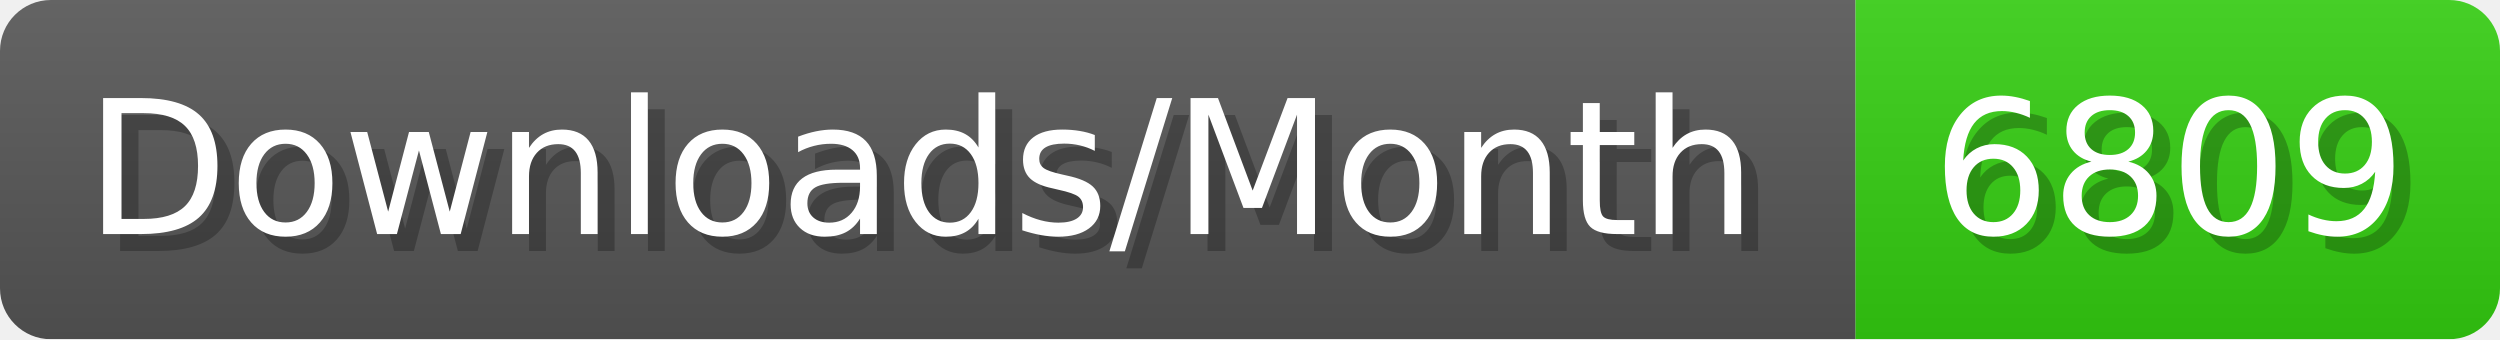
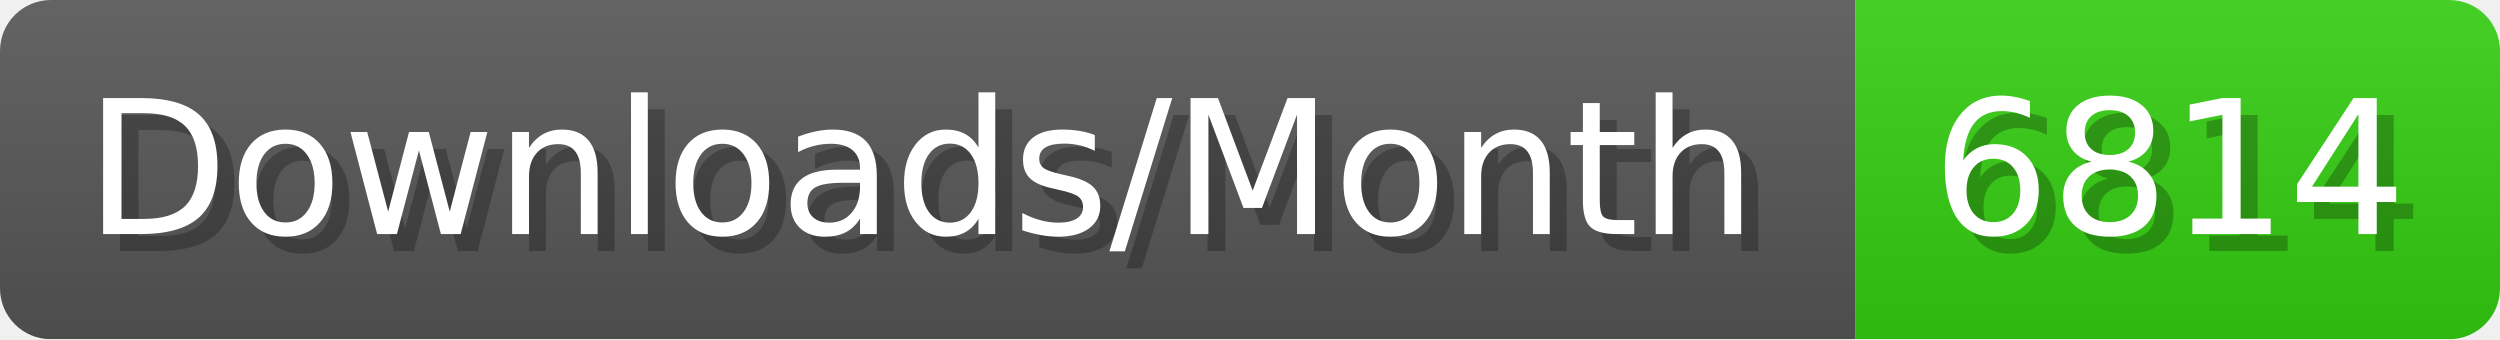
- <svg xmlns="http://www.w3.org/2000/svg" width="147.4" height="20" viewBox="0 0 1474 200" role="img" aria-label="Downloads/Month: 6809">
+ <svg xmlns="http://www.w3.org/2000/svg" width="147.4" height="20" viewBox="0 0 1474 200" role="img" aria-label="Downloads/Month: 6814">
  <linearGradient id="YlXUI" x2="0" y2="100%">
    <stop offset="0" stop-opacity=".1" stop-color="#EEE" />
    <stop offset="1" stop-opacity=".1" />
  </linearGradient>
  <mask id="JHhop">
    <rect width="1474" height="200" rx="30" fill="#FFF" />
  </mask>
  <g mask="url(#JHhop)">
    <rect width="1094" height="200" fill="#555" />
    <rect width="380" height="200" fill="#3C1" x="1094" />
    <rect width="1474" height="200" fill="url(#YlXUI)" />
  </g>
  <g aria-hidden="true" fill="#fff" text-anchor="start" font-family="Verdana,DejaVu Sans,sans-serif" font-size="110">
    <text x="60" y="148" textLength="994" fill="#000" opacity="0.25">Downloads/Month</text>
    <text x="50" y="138" textLength="994">Downloads/Month</text>
-     <text x="1149" y="148" textLength="280" fill="#000" opacity="0.25">6809</text>
-     <text x="1139" y="138" textLength="280">6809</text>
+     <text x="1149" y="148" textLength="280" fill="#000" opacity="0.25">6814</text>
+     <text x="1139" y="138" textLength="280">6814</text>
  </g>
</svg>
